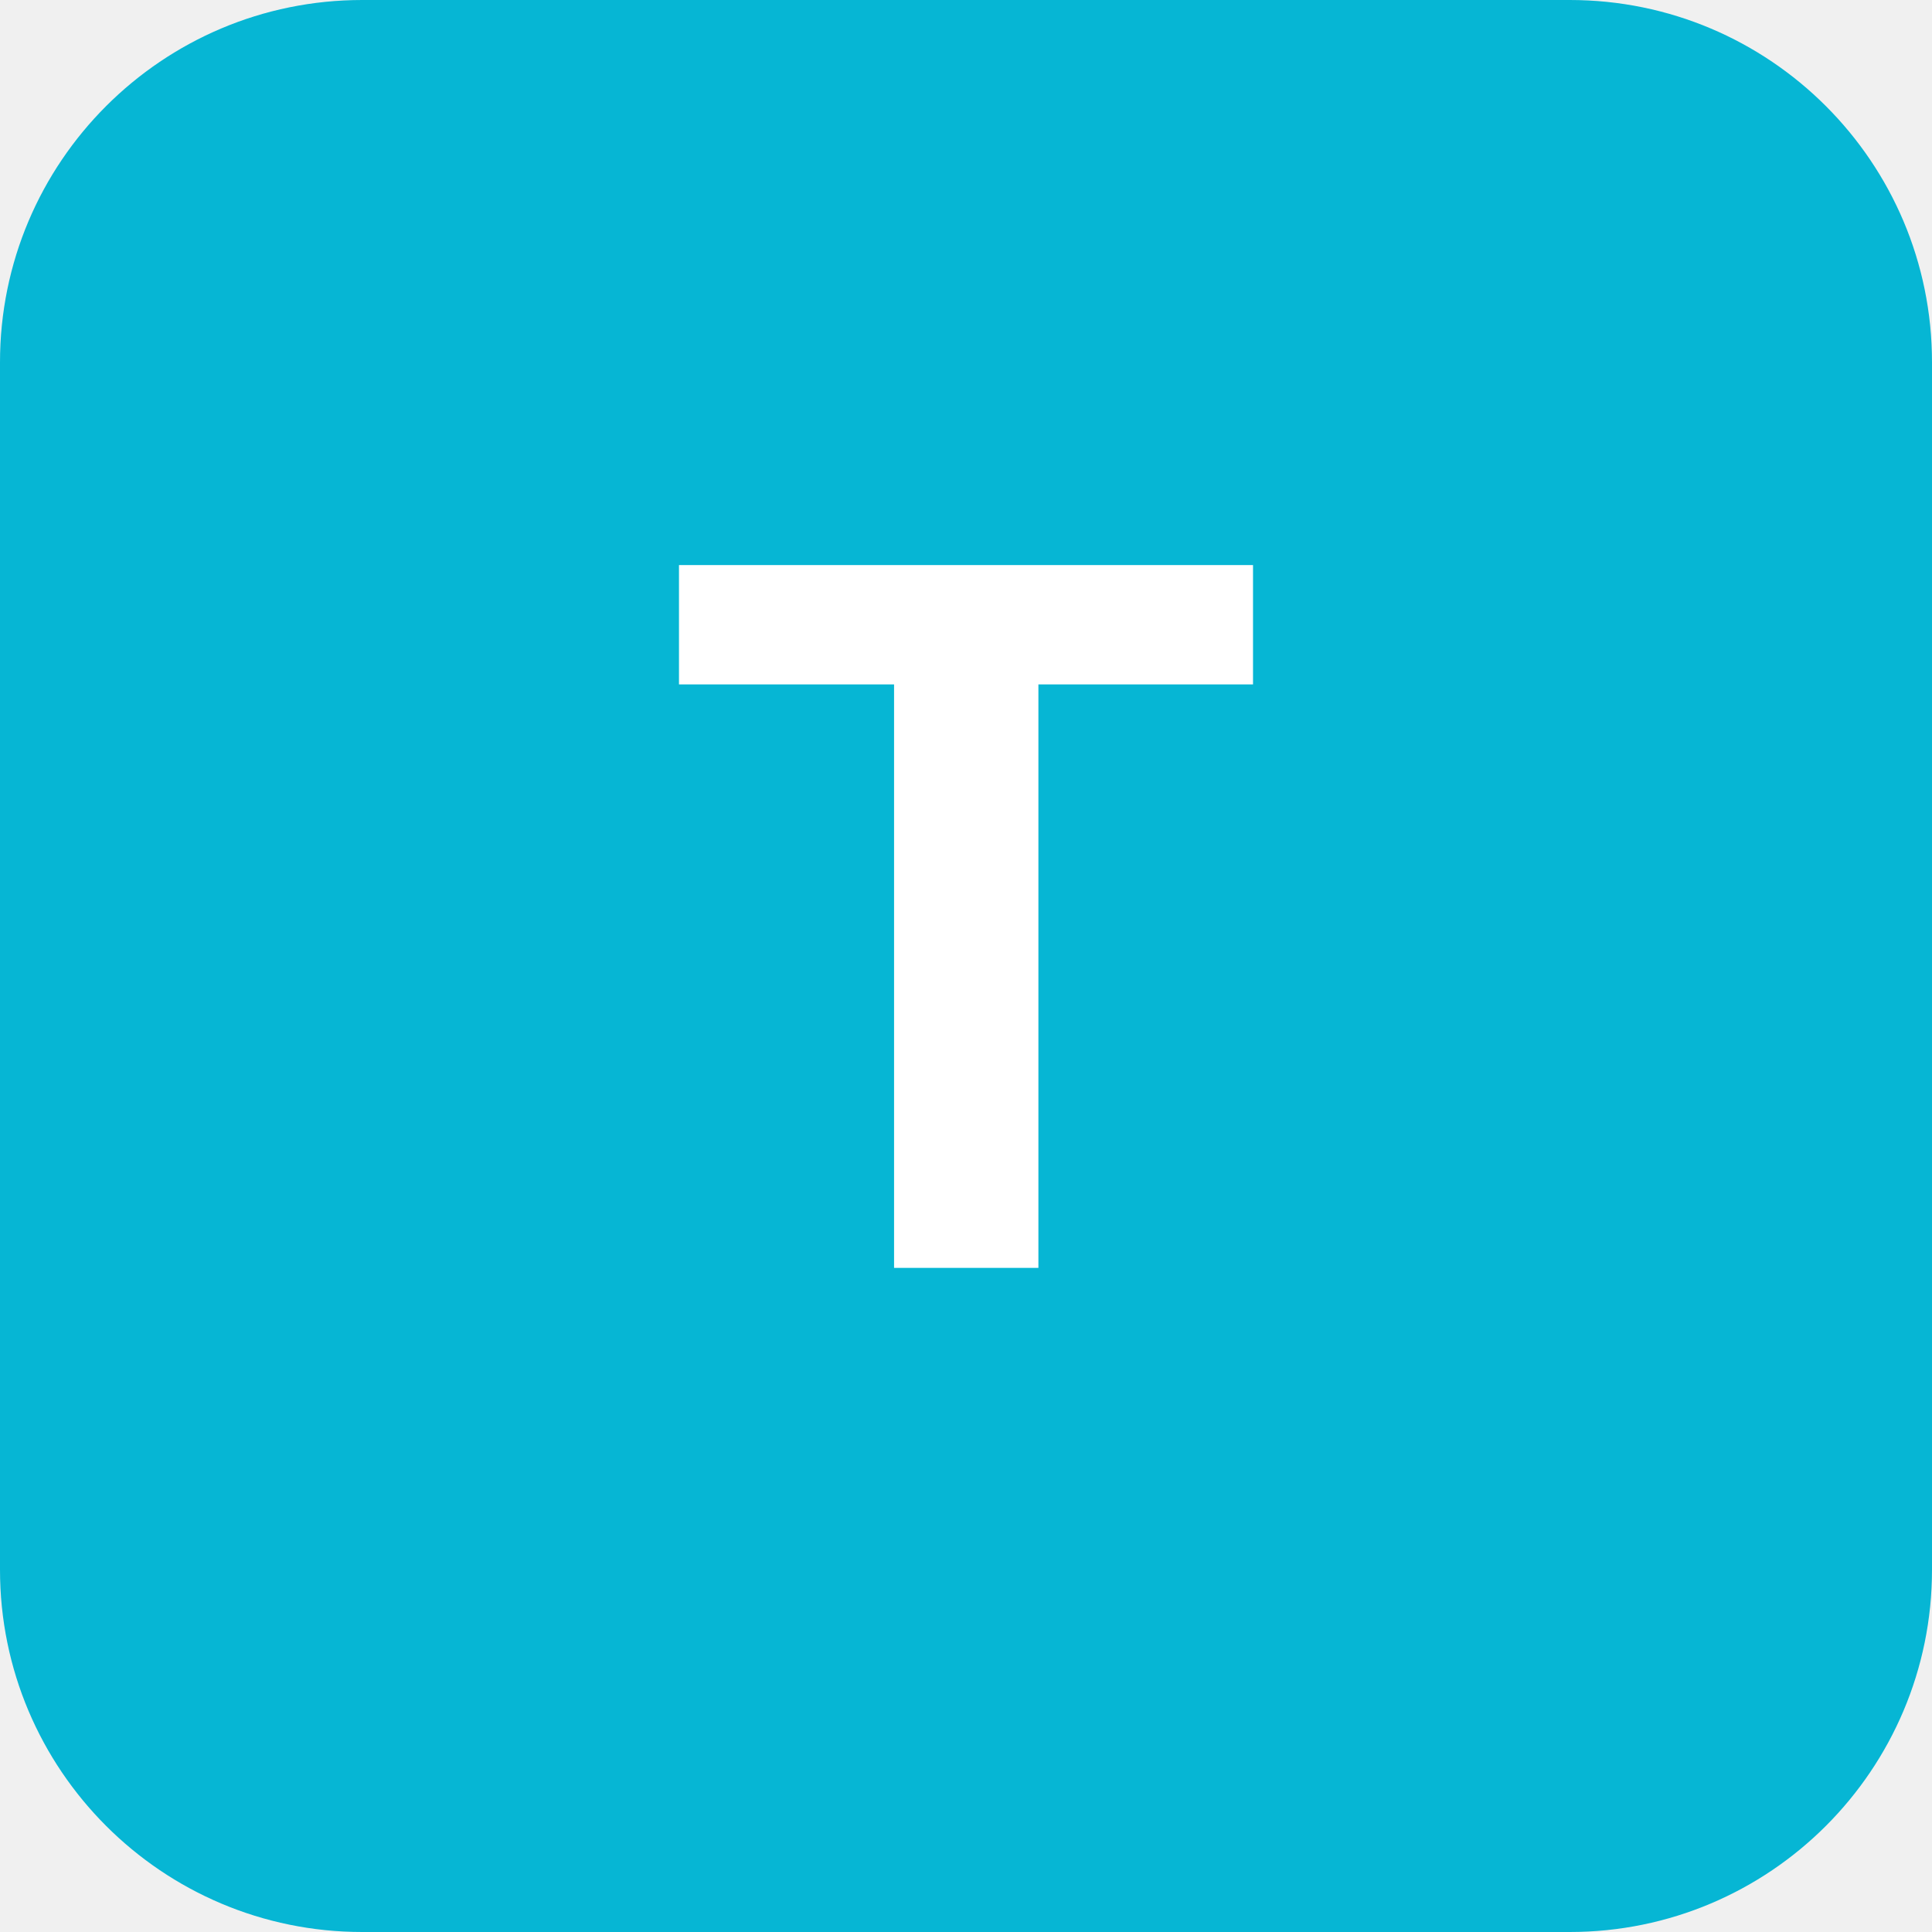
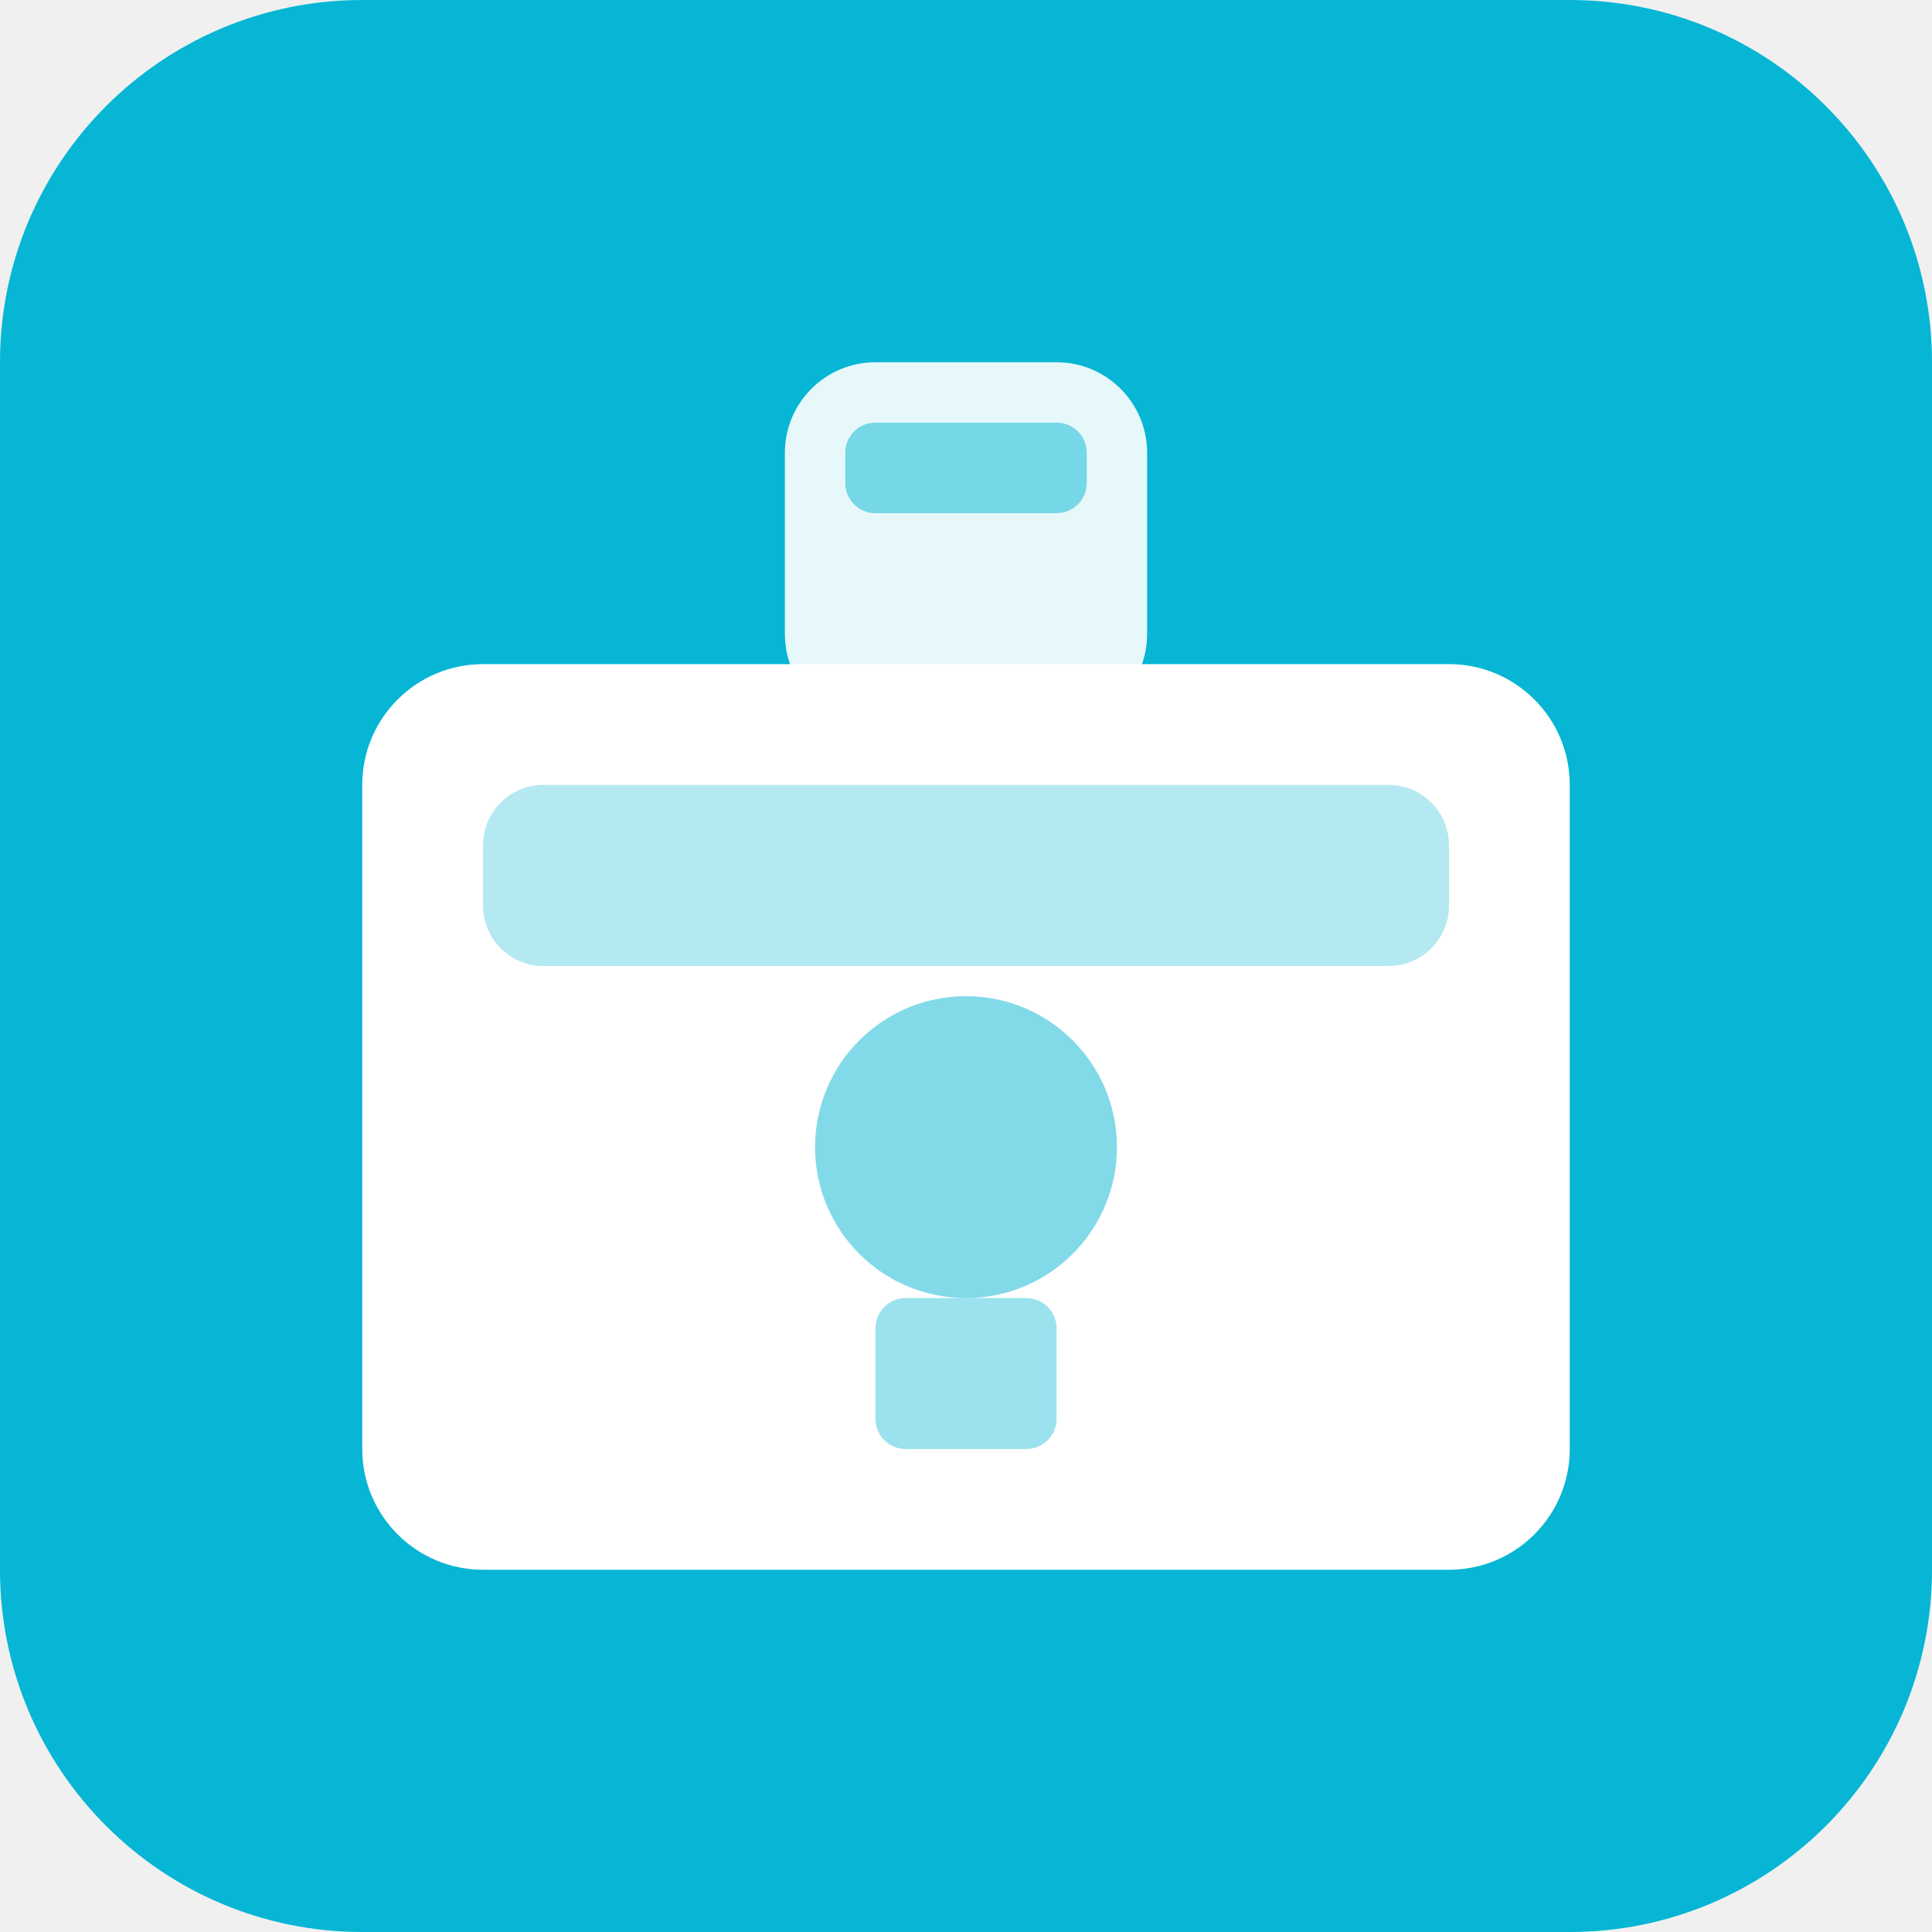
<svg xmlns="http://www.w3.org/2000/svg" viewBox="0 0 64 64" width="64" height="64">
  <rect width="64" height="64" rx="12" fill="#06b6d4" />
-   <text x="32" y="42" text-anchor="middle" fill="white" font-family="system-ui,-apple-system,sans-serif" font-size="32" font-weight="bold">T</text>
+   <rect x="12" y="22" width="40" height="30" rx="4" fill="white" />
+   <rect x="16" y="26" width="32" height="6" rx="2" fill="#06b6d4" opacity=".3" />
+   <circle cx="32" cy="38" r="5" fill="#06b6d4" opacity=".5" />
+   <rect x="29" y="43" width="6" height="5" rx="1" fill="#06b6d4" opacity=".4" />
+   <rect x="26" y="12" width="12" height="12" rx="3" fill="white" opacity=".9" />
+   <rect x="28" y="14" width="8" height="3" rx="1" fill="#06b6d4" opacity=".5" />
</svg>
